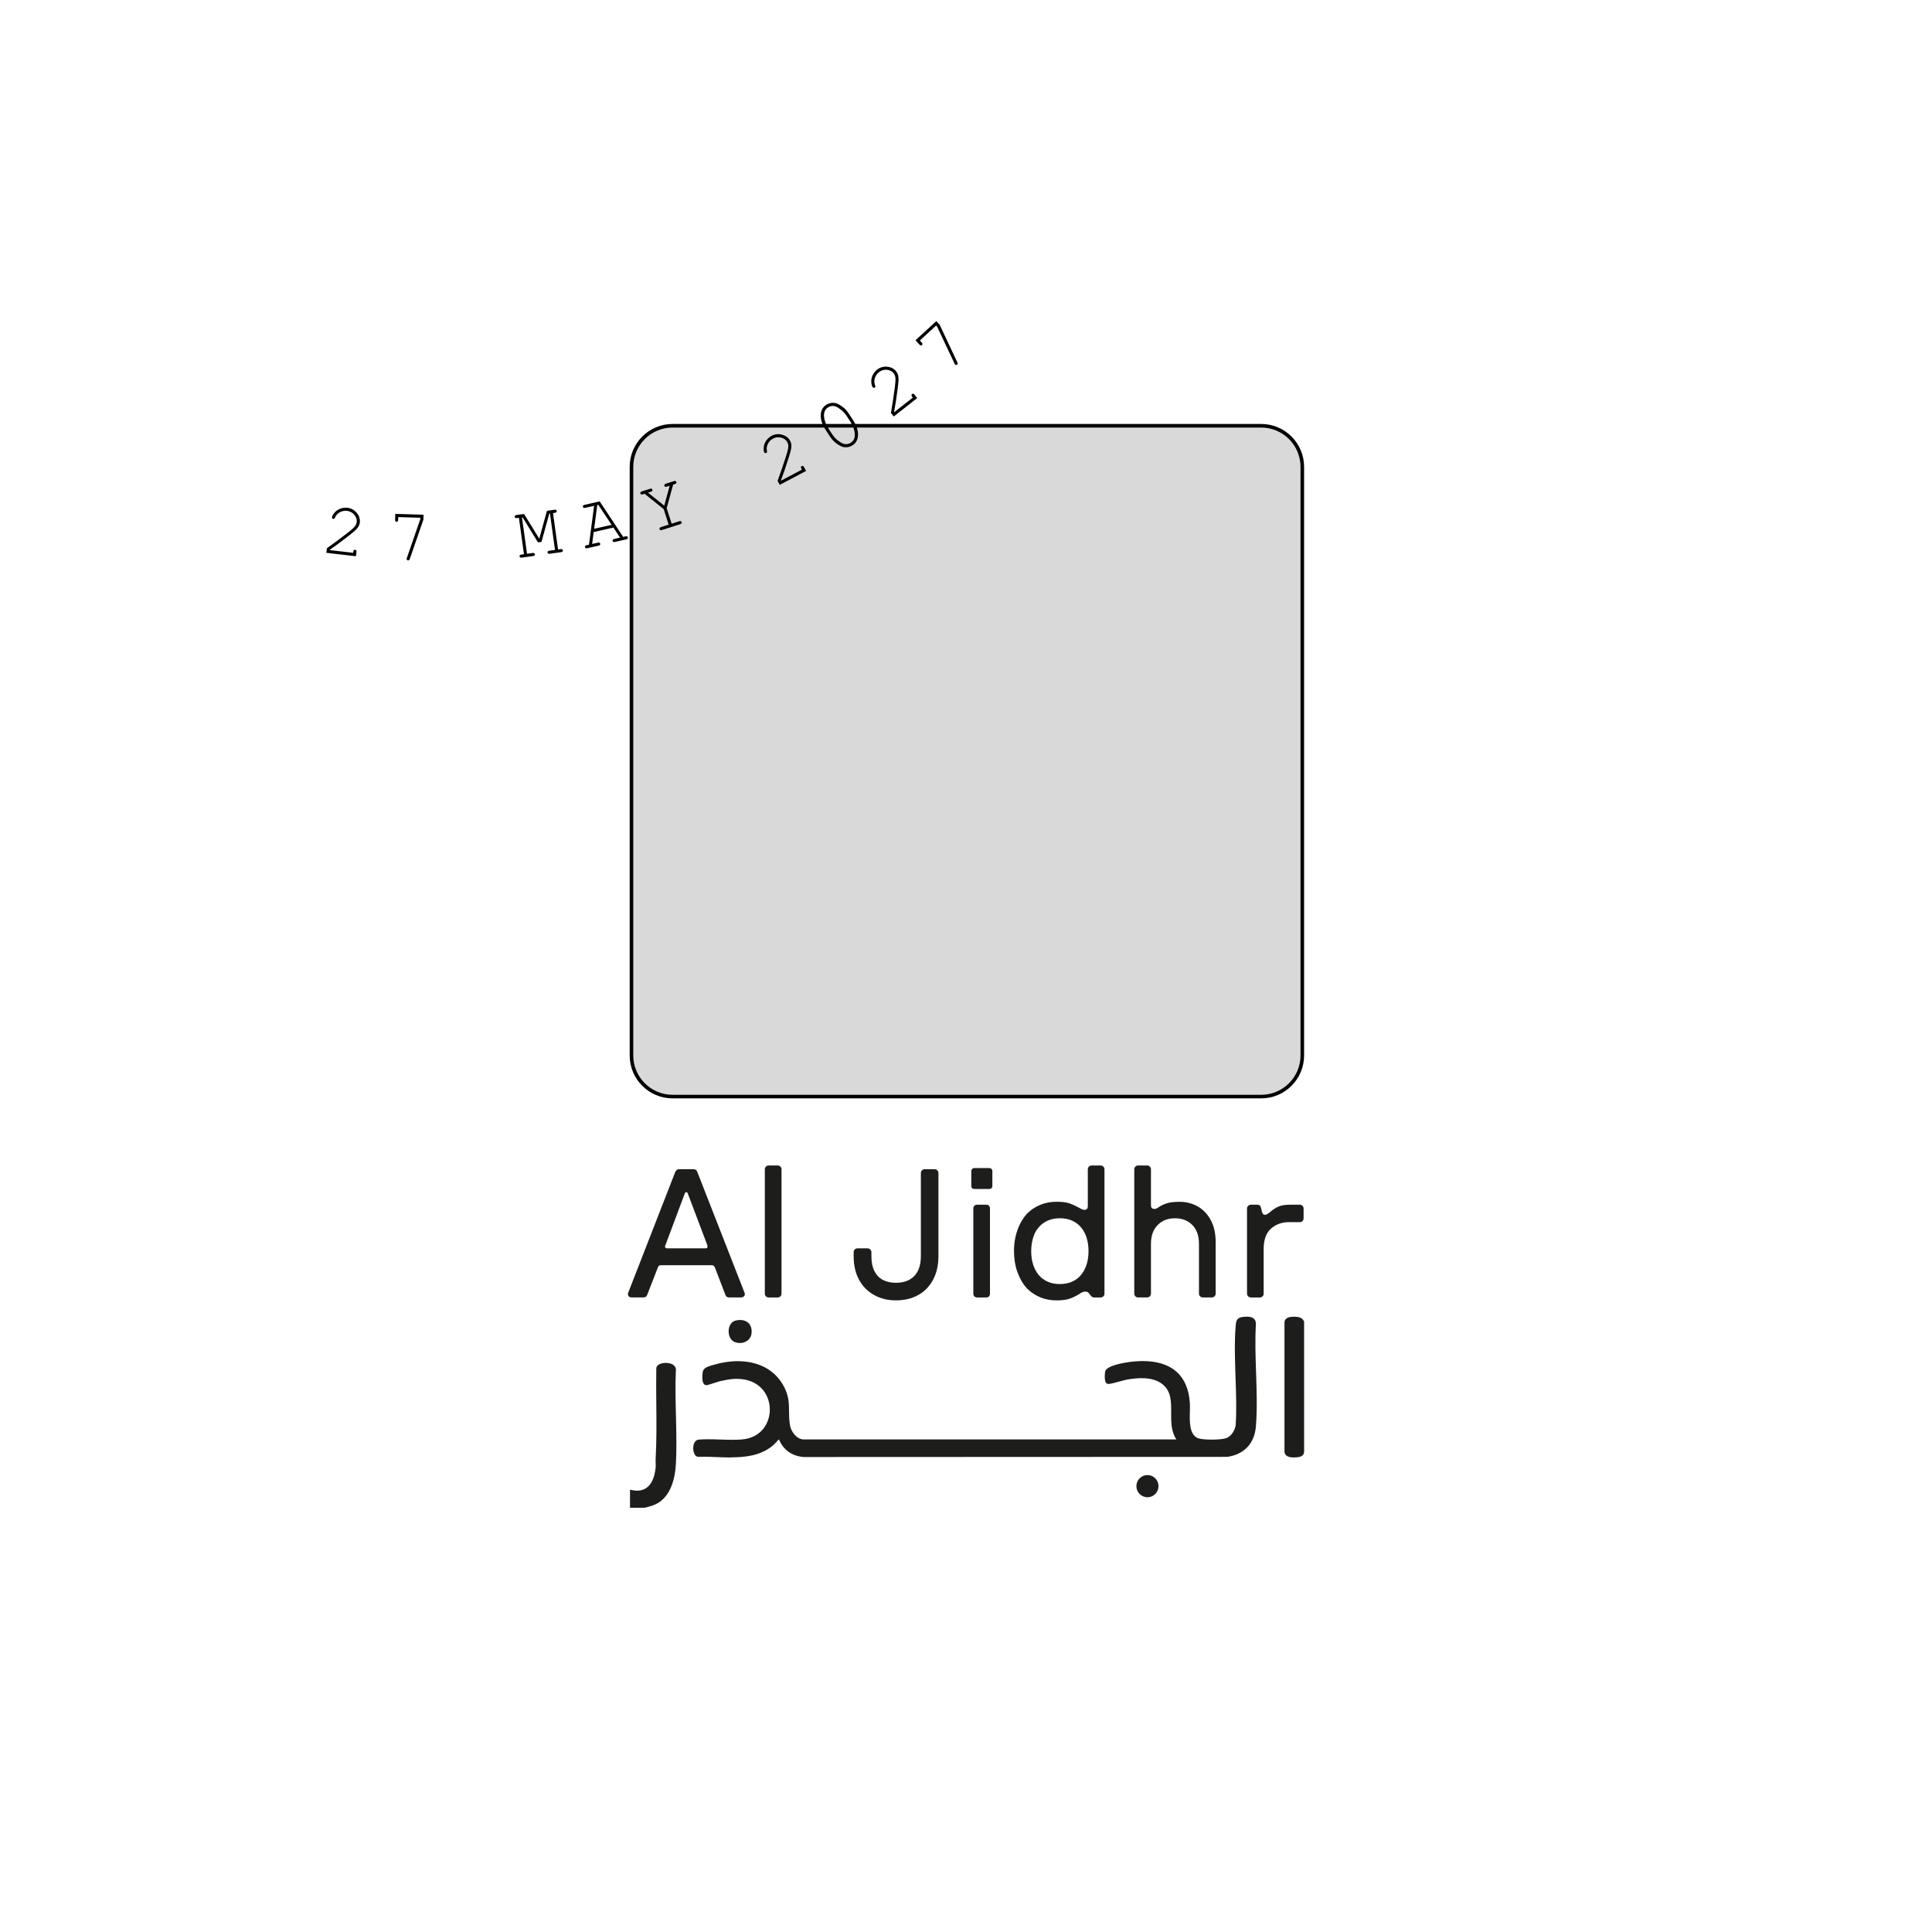
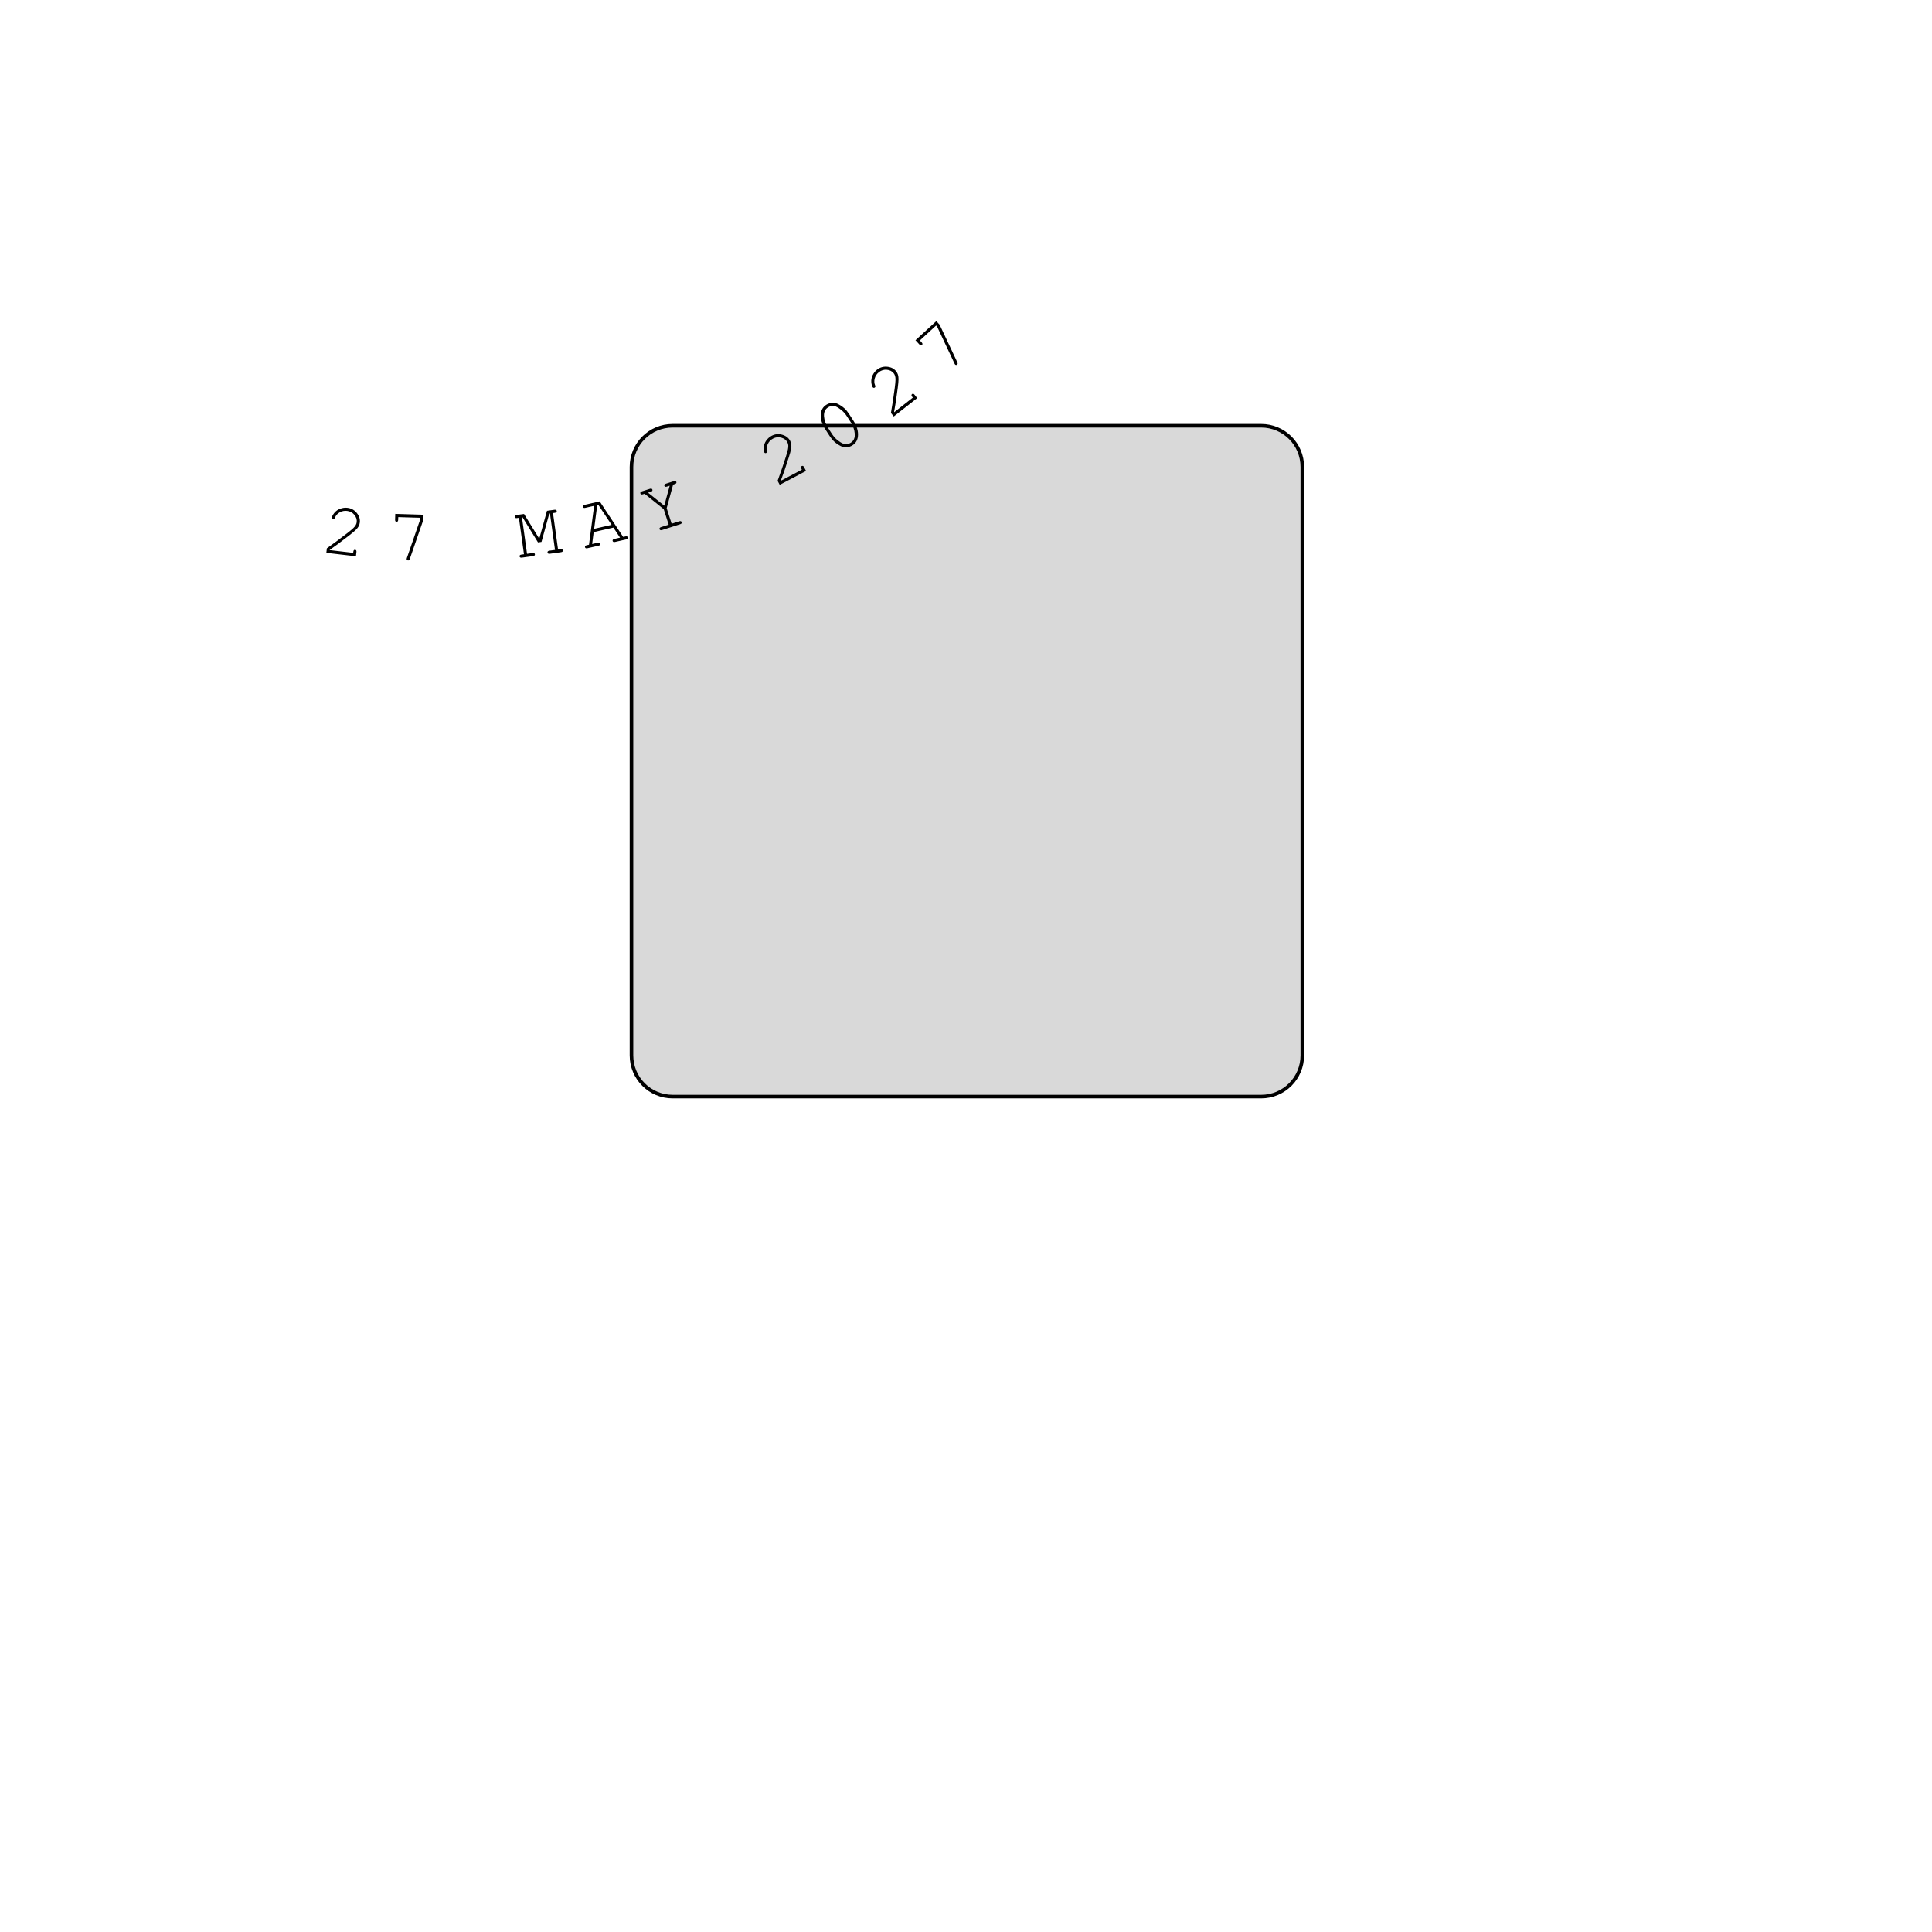
<svg xmlns="http://www.w3.org/2000/svg" width="1080" height="1080" viewBox="0 0 1080 1080" fill="none">
  <g id="date_layout_2_square_shape" clip-path="url(#clip0_68_2862)">
    <rect width="1080" height="1080" fill="white" />
    <g id="Group 2147202774">
      <rect id="image-region" x="353" y="238" width="375" height="375" rx="23" fill="#D9D9D9" stroke="black" stroke-width="2" />
      <g id="Group 72">
-         <g id="Group 46">
-           <g id="Layer_1" clip-path="url(#clip1_68_2862)">
-             <path id="Vector" d="M351.287 724.393C350.937 723.82 350.905 723.215 351.191 722.594L377.396 655.318C377.603 654.777 377.889 654.347 378.271 654.044C378.637 653.741 379.067 653.582 379.545 653.582H387.728C388.746 653.582 389.463 654.155 389.877 655.318L416.192 722.609C416.463 723.294 416.415 723.915 416.033 724.457C415.651 724.999 415.062 725.269 414.25 725.269H407.5C407.022 725.269 406.609 725.158 406.274 724.919C405.924 724.68 405.653 724.282 405.462 723.74L399.62 708.482C399.413 708.068 399.174 707.766 398.903 707.558C398.633 707.351 398.282 707.256 397.884 707.256H369.515C369.038 707.256 368.656 707.351 368.385 707.558C368.114 707.766 367.907 708.068 367.764 708.482L361.826 723.74C361.619 724.282 361.348 724.68 361.014 724.919C360.664 725.158 360.266 725.269 359.788 725.269H353.022C352.21 725.269 351.621 724.983 351.287 724.393ZM395.353 697.413C395.528 697.142 395.544 696.696 395.401 696.075L384.448 667.088C384.305 666.674 384.034 666.467 383.636 666.467C383.238 666.467 382.952 666.674 382.824 667.088L371.967 696.075C371.696 696.696 371.68 697.142 371.919 697.413C372.158 697.684 372.444 697.827 372.795 697.827H394.605C394.939 697.827 395.21 697.7 395.369 697.413H395.353Z" fill="#1D1D1B" />
-             <path id="Vector_2" d="M428.164 724.648C427.75 724.234 427.543 723.756 427.543 723.215V653.582C427.543 653.04 427.75 652.563 428.164 652.148C428.578 651.734 429.055 651.527 429.597 651.527H434.818C435.36 651.527 435.837 651.734 436.251 652.148C436.665 652.563 436.872 653.04 436.872 653.582V723.231C436.872 723.772 436.665 724.25 436.251 724.664C435.837 725.078 435.36 725.285 434.818 725.285H429.597C429.055 725.285 428.578 725.078 428.164 724.664V724.648Z" fill="#1D1D1B" />
-             <path id="Vector_3" d="M488.771 723.995C485.157 722.052 482.323 719.217 480.27 715.49C478.216 711.763 477.197 707.383 477.197 702.334V699.977C477.197 699.356 477.404 698.846 477.818 698.448C478.232 698.05 478.742 697.827 479.346 697.827H484.982C485.523 697.827 486.017 698.034 486.463 698.448C486.908 698.862 487.131 699.372 487.131 699.977V702.43C487.131 705.647 487.688 708.355 488.819 710.569C489.949 712.783 491.525 714.423 493.579 715.49C495.632 716.557 498.052 717.083 500.854 717.083C505.216 717.083 508.639 715.825 511.091 713.292C513.542 710.76 514.768 707.049 514.768 702.127V655.732C514.768 655.191 514.975 654.697 515.389 654.251C515.803 653.805 516.312 653.582 516.917 653.582H522.442C523.062 653.582 523.572 653.805 523.97 654.251C524.384 654.697 524.591 655.191 524.591 655.732V702.032C524.591 707.224 523.588 711.699 521.566 715.442C519.544 719.201 516.758 722.052 513.176 723.995C509.594 725.938 505.487 726.91 500.838 726.91C496.19 726.91 492.369 725.938 488.755 723.995H488.771Z" fill="#1D1D1B" />
-             <path id="Vector_4" d="M543.418 664.173C543.115 663.871 542.956 663.472 542.956 662.995V654.601C542.956 654.187 543.115 653.821 543.418 653.47C543.72 653.136 544.118 652.961 544.596 652.961H553.097C553.575 652.961 553.973 653.136 554.275 653.47C554.578 653.805 554.737 654.187 554.737 654.601V662.995C554.737 663.472 554.578 663.871 554.275 664.173C553.973 664.476 553.575 664.635 553.097 664.635H544.596C544.118 664.635 543.72 664.476 543.418 664.173ZM544.644 724.648C544.261 724.234 544.086 723.756 544.086 723.214V675.497C544.086 674.956 544.277 674.478 544.644 674.064C545.01 673.65 545.551 673.443 546.236 673.443H551.362C552.046 673.443 552.556 673.65 552.89 674.064C553.224 674.478 553.399 674.956 553.399 675.497V723.23C553.399 723.772 553.224 724.25 552.89 724.664C552.556 725.078 552.03 725.285 551.362 725.285H546.236C545.551 725.285 545.026 725.078 544.644 724.664V724.648Z" fill="#1D1D1B" />
-             <path id="Vector_5" d="M581.41 725.158C578.64 723.995 576.204 722.355 574.087 720.236C571.826 717.783 570.059 714.757 568.769 711.174C567.48 707.59 566.827 703.64 566.827 699.34C566.827 696.473 567.114 693.782 567.703 691.249C568.276 688.717 569.12 686.376 570.218 684.178C571.317 681.996 572.606 680.084 574.103 678.444C576.22 676.326 578.672 674.685 581.473 673.522C584.275 672.36 587.348 671.786 590.691 671.786C593.7 671.786 596.04 672.073 597.759 672.662C599.463 673.252 601.246 674.048 603.077 675.067C603.618 675.402 604.175 675.704 604.716 675.943C605.258 676.182 605.735 676.31 606.149 676.31C606.834 676.31 607.327 676.134 607.63 675.8C607.932 675.466 608.091 674.876 608.091 674.064V653.582C608.091 653.04 608.298 652.563 608.712 652.148C609.126 651.734 609.636 651.527 610.241 651.527H615.351C615.892 651.527 616.37 651.734 616.784 652.148C617.198 652.563 617.405 653.04 617.405 653.582V723.231C617.405 723.772 617.198 724.25 616.784 724.664C616.37 725.078 615.892 725.285 615.351 725.285H611.673C611.132 725.285 610.702 725.174 610.4 724.935C610.097 724.696 609.731 724.298 609.333 723.756C608.919 723.135 608.553 722.689 608.203 722.418C607.869 722.147 607.343 722.004 606.675 722.004C606.133 722.004 605.544 722.147 604.939 722.418C604.318 722.689 603.745 723.039 603.204 723.438C601.564 724.457 599.829 725.301 597.982 725.954C596.136 726.607 593.716 726.926 590.707 726.926C587.3 726.926 584.212 726.336 581.442 725.19L581.41 725.158ZM599.431 716.414C601.437 715.49 603.14 714.184 604.494 712.464C605.783 710.823 606.786 708.896 607.471 706.682C608.155 704.469 608.489 702.016 608.489 699.356C608.489 696.696 608.155 694.339 607.471 692.077C606.786 689.832 605.799 687.92 604.494 686.344C603.124 684.639 601.437 683.318 599.431 682.394C597.409 681.47 595.085 681.008 592.41 681.008C589.879 681.008 587.603 681.47 585.549 682.394C583.495 683.318 581.792 684.624 580.439 686.344C579.483 687.443 578.735 688.669 578.178 690.039C577.637 691.408 577.207 692.858 576.904 694.387C576.602 695.916 576.443 697.572 576.443 699.356C576.443 702.016 576.777 704.469 577.462 706.682C578.146 708.896 579.133 710.823 580.423 712.464C581.792 714.168 583.495 715.49 585.533 716.414C587.587 717.338 589.863 717.799 592.394 717.799C595.053 717.799 597.393 717.338 599.415 716.414H599.431Z" fill="#1D1D1B" />
-             <path id="Vector_6" d="M634.683 724.648C634.269 724.234 634.062 723.756 634.062 723.215V653.582C634.062 653.04 634.269 652.563 634.683 652.148C635.097 651.734 635.575 651.527 636.116 651.527H641.338C641.879 651.527 642.357 651.734 642.771 652.148C643.185 652.563 643.392 653.04 643.392 653.582V673.761C643.392 674.446 643.567 674.956 643.901 675.29C644.235 675.641 644.681 675.8 645.238 675.8C645.652 675.8 646.098 675.704 646.576 675.497C647.053 675.29 647.499 675.02 647.913 674.685C649.139 673.873 650.603 673.188 652.323 672.631C654.026 672.089 656.382 671.818 659.391 671.818C663.148 671.818 666.539 672.694 669.58 674.43C672.62 676.166 675.04 678.731 676.855 682.107C678.67 685.484 679.561 689.561 679.561 694.339V723.215C679.561 723.756 679.355 724.234 678.941 724.648C678.527 725.062 678.049 725.269 677.508 725.269H672.286C671.745 725.269 671.267 725.062 670.853 724.648C670.439 724.234 670.232 723.756 670.232 723.215V695.358C670.232 690.851 669.007 687.331 666.539 684.815C664.087 682.298 660.84 681.024 656.812 681.024C652.784 681.024 649.632 682.282 647.133 684.815C644.633 687.347 643.392 690.851 643.392 695.358V723.215C643.392 723.756 643.185 724.234 642.771 724.648C642.357 725.062 641.879 725.269 641.338 725.269H636.116C635.575 725.269 635.097 725.062 634.683 724.648Z" fill="#1D1D1B" />
-             <path id="Vector_7" d="M697.766 724.648C697.321 724.234 697.098 723.756 697.098 723.215V675.497C697.098 674.956 697.321 674.478 697.766 674.064C698.212 673.65 698.706 673.443 699.247 673.443H702.829C703.45 673.443 703.927 673.602 704.262 673.905C704.596 674.207 704.835 674.749 704.978 675.497C705.249 676.803 705.519 677.711 705.79 678.269C706.061 678.81 706.538 679.081 707.223 679.081C707.637 679.081 708.051 678.922 708.496 678.619C708.942 678.317 709.436 677.95 709.977 677.552C711.346 676.326 712.842 675.338 714.482 674.574C716.122 673.825 718.271 673.443 720.93 673.443H726.661C727.202 673.443 727.68 673.65 728.094 674.064C728.508 674.478 728.715 674.956 728.715 675.497V681.136C728.715 681.677 728.508 682.155 728.094 682.569C727.68 682.983 727.202 683.19 726.661 683.19H720.516C716.552 683.19 713.209 684.401 710.486 686.822C707.748 689.242 706.395 693.049 706.395 698.241V723.231C706.395 723.772 706.188 724.25 705.774 724.664C705.36 725.078 704.882 725.285 704.341 725.285H699.215C698.674 725.285 698.18 725.078 697.734 724.664L697.766 724.648Z" fill="#1D1D1B" />
-           </g>
-           <g id="Layer_1_2" clip-path="url(#clip2_68_2862)">
-             <path id="Vector_8" d="M408.654 814.733C406.023 814.733 403.357 814.627 400.784 814.533C398.187 814.427 395.742 814.332 393.321 814.332C392.296 814.332 391.295 814.344 390.293 814.391H390.084L389.886 814.332C388.093 813.755 387.406 811.208 387.522 809.086C387.65 806.752 388.722 805.101 390.305 804.783H390.375L390.445 804.759C392.121 804.618 393.973 804.559 396.068 804.559C398.304 804.559 400.586 804.63 402.798 804.712C404.975 804.783 407.234 804.854 409.411 804.854C411.402 804.854 413.149 804.795 414.72 804.665C425.874 803.757 430.625 795.009 430.322 787.263C429.996 779.058 424.14 770.781 411.798 770.781C411.391 770.781 410.983 770.781 410.564 770.805C408.037 770.923 404.87 771.571 402.705 772.055C402.193 772.161 400.644 772.656 399.27 773.092C395.964 774.141 395.253 774.342 394.834 774.342H394.718L394.578 774.318C394.205 774.248 393.67 774.024 393.262 773.34C392.168 771.536 392.692 767.327 392.948 766.443C393.518 764.521 396.127 763.766 398.024 763.212L398.618 763.036C403.182 761.633 407.933 760.902 412.38 760.902C423.86 760.902 432.895 765.665 437.809 774.318C441.01 779.966 441.045 784.351 441.08 788.985C441.104 791.519 441.115 794.137 441.686 797.084C442.373 800.668 445.644 804.653 449.23 804.653H657.594C654.648 800.256 654.66 794.891 654.683 789.68C654.707 783.573 654.73 777.796 650.014 773.941C647.104 771.559 643.25 770.404 638.232 770.404C635.868 770.404 633.26 770.652 630.012 771.194C629.325 771.312 627.8 771.725 626.193 772.161C622.921 773.057 620.709 773.634 619.661 773.634C619.428 773.634 619.23 773.611 619.044 773.552C618.73 773.446 618.299 773.186 618.008 772.526C617.332 771.017 617.53 767.244 617.926 766.278C619.021 763.696 625.995 762.246 628.941 761.739C632.422 761.149 635.74 760.843 638.802 760.843C655.091 760.843 664.196 768.989 665.139 784.41C665.22 785.754 665.185 787.322 665.139 788.985C664.999 794.773 664.836 801.977 669.656 803.946C670.867 804.441 673.883 804.759 677.329 804.759C680.915 804.759 684.21 804.417 685.526 803.899C688.611 802.684 690.241 799.454 690.742 796.825C691.312 788.206 690.986 778.987 690.672 770.062C690.334 760.371 689.973 750.338 690.765 741.001C690.986 738.372 691.405 736.485 694.852 736.167C695.609 736.096 696.389 736.025 697.169 736.025C701.151 736.025 702.035 738.183 702.07 739.999V740.022C701.535 748.923 701.849 758.296 702.152 767.374C702.49 777.407 702.839 787.77 702.047 797.473C701.279 806.87 695.469 813.047 686.085 814.391H686.003L449.207 814.486C442.629 813.932 437.82 810.442 435.422 804.582C434.968 805.054 434.455 805.596 434.071 806.009C433.128 807.011 432.546 807.648 432.197 807.931C425.176 813.861 416.339 814.663 408.608 814.663L408.654 814.733Z" fill="#1D1E1B" />
-             <path id="Vector_9" d="M352.174 842.875V832.748L353.559 833.019C354.479 833.196 355.364 833.29 356.191 833.29C364.12 833.29 366.064 825.132 366.518 820.263C366.588 819.508 366.565 818.718 366.518 817.881C366.495 817.15 366.46 816.384 366.506 815.629C367.077 805.49 366.972 795.092 366.879 785.023C366.821 778.397 366.751 771.536 366.879 764.804V764.698L366.902 764.604C367.286 762.588 369.999 761.88 372.188 761.88C373.213 761.88 375.763 762.057 377.102 763.672C377.742 764.438 377.986 765.393 377.8 766.443V766.466C377.439 774.637 377.649 783.137 377.858 791.366C378.08 800.373 378.312 809.699 377.812 818.636C377.439 825.214 375.448 836.886 366.25 841.024C365.377 841.425 361.104 842.852 359.975 842.852H352.174V842.875Z" fill="#1D1E1B" />
-             <path id="Vector_10" d="M723.121 814.733C718.79 814.733 718.079 812.694 718.033 811.479V739.362C717.951 737.782 719.29 736.615 720.664 736.332C721.456 736.155 722.515 736.049 723.493 736.049C725.729 736.049 727.312 736.544 728.22 737.523C728.5 737.829 728.709 738.171 728.838 738.548H729.001V739.727L729.012 811.432C729.012 812.258 728.663 814.203 725.647 814.557C724.96 814.639 724.064 814.722 723.132 814.722L723.121 814.733Z" fill="#1D1E1B" />
-             <path id="Vector_11" d="M413.567 750.751C412.298 750.751 411.064 750.444 410.028 749.855C407.804 748.605 407.024 745.434 407.408 742.946C407.804 740.364 409.329 738.56 411.472 738.124C412.24 737.971 412.985 737.888 413.684 737.888C415.826 737.888 417.573 738.596 418.737 739.951C419.925 741.331 420.39 743.288 420.088 745.599C419.68 748.64 417.002 750.751 413.579 750.751H413.567Z" fill="#1D1E1B" />
-             <path id="Vector_12" d="M641.433 836.969C638.022 836.969 635.251 834.186 635.251 830.767C635.251 827.348 638.022 824.566 641.433 824.566C644.845 824.566 647.616 827.348 647.616 830.767C647.616 834.186 644.845 836.969 641.433 836.969Z" fill="#1D1E1B" />
-           </g>
-         </g>
-       </g>
+ </g>
    </g>
    <path id="date-rotated" d="M184.297 307.503L197.437 309.028L197.515 308.355C197.562 307.948 197.677 307.665 197.861 307.508C198.044 307.35 198.265 307.286 198.523 307.316C198.768 307.344 198.961 307.456 199.104 307.652C199.246 307.847 199.294 308.149 199.246 308.556L198.97 310.94L182.428 309.021L182.722 306.495C186.561 303.774 190.311 300.989 193.972 298.138C195.682 296.808 196.863 295.824 197.515 295.184C198.167 294.544 198.626 293.971 198.891 293.464C199.172 292.946 199.343 292.416 199.406 291.873C199.577 290.406 199.136 289.04 198.085 287.776C197.035 286.512 195.674 285.783 194.004 285.589C192.51 285.416 191.136 285.69 189.882 286.412C188.629 287.133 187.759 288.106 187.273 289.329C187.154 289.646 187.027 289.845 186.894 289.926C186.715 290.042 186.517 290.088 186.3 290.063C186.069 290.036 185.881 289.939 185.735 289.77C185.605 289.59 185.552 289.391 185.577 289.174C185.653 288.522 186.109 287.68 186.944 286.649C187.793 285.619 188.879 284.857 190.203 284.363C191.54 283.872 192.867 283.702 194.184 283.855C196.316 284.102 198.064 285.055 199.427 286.714C200.79 288.372 201.362 290.138 201.145 292.012C201.054 292.8 200.84 293.512 200.505 294.147C200.171 294.769 199.647 295.438 198.93 296.153C198.23 296.856 196.986 297.902 195.201 299.292C190.721 302.791 187.091 305.487 184.312 307.381L184.297 307.503ZM234.946 290.206L234.97 289.427L222.63 289.054L222.584 290.571C222.571 290.981 222.481 291.273 222.311 291.445C222.155 291.618 221.948 291.701 221.688 291.693C221.442 291.686 221.24 291.591 221.081 291.408C220.923 291.226 220.85 290.929 220.862 290.519L220.96 287.26L236.765 287.738L236.682 290.485L229.084 312.413C228.964 312.765 228.827 313.001 228.673 313.119C228.519 313.224 228.347 313.273 228.156 313.268C227.91 313.26 227.707 313.172 227.548 313.003C227.389 312.834 227.313 312.64 227.319 312.422C227.324 312.285 227.37 312.095 227.46 311.851L234.946 290.206ZM302.69 302.917L300.74 303.187L292.107 289.167L291.782 289.213L294.607 309.566L297.755 309.129C298.161 309.073 298.464 309.114 298.662 309.252C298.859 309.377 298.975 309.567 299.011 309.825C299.045 310.069 298.985 310.284 298.832 310.471C298.678 310.658 298.398 310.779 297.992 310.836L291.695 311.71C291.289 311.766 290.986 311.725 290.787 311.587C290.589 311.449 290.473 311.258 290.439 311.014C290.403 310.757 290.463 310.542 290.618 310.368C290.772 310.181 291.052 310.06 291.458 310.003L292.9 309.803L290.076 289.449L288.999 289.599C288.593 289.655 288.291 289.621 288.095 289.497C287.896 289.358 287.779 289.161 287.743 288.903C287.708 288.646 287.767 288.431 287.923 288.257C288.076 288.071 288.356 287.949 288.762 287.892L292.947 287.312L301.447 301.122L305.764 285.533L309.949 284.952C310.369 284.894 310.678 284.934 310.877 285.072C311.073 285.197 311.19 285.388 311.225 285.645C311.261 285.902 311.202 286.124 311.049 286.311C310.893 286.485 310.606 286.6 310.186 286.659L309.13 286.805L311.954 307.159L313.376 306.962C313.796 306.904 314.105 306.943 314.304 307.082C314.5 307.206 314.616 307.397 314.652 307.654C314.686 307.898 314.626 308.113 314.473 308.3C314.319 308.487 314.032 308.61 313.613 308.668L307.336 309.539C306.93 309.595 306.62 309.556 306.408 309.419C306.21 309.281 306.094 309.09 306.06 308.847C306.024 308.589 306.084 308.374 306.239 308.201C306.393 308.014 306.679 307.891 307.099 307.833L310.248 307.396L307.423 287.042L307.058 287.093L302.69 302.917ZM342.911 294.916L331.872 297.424L331.008 304.077L334.227 303.346C334.627 303.255 334.932 303.269 335.142 303.39C335.348 303.497 335.48 303.678 335.538 303.931C335.592 304.171 335.551 304.391 335.414 304.59C335.277 304.789 335.009 304.934 334.609 305.025L328.33 306.452C327.93 306.543 327.625 306.528 327.415 306.408C327.205 306.287 327.073 306.107 327.019 305.867C326.961 305.614 327.002 305.394 327.142 305.208C327.279 305.009 327.548 304.863 327.948 304.773L329.248 304.477L332.113 282.753L327.154 283.88C326.754 283.971 326.451 283.963 326.244 283.856C326.034 283.735 325.901 283.548 325.843 283.295C325.785 283.042 325.827 282.822 325.967 282.636C326.104 282.436 326.372 282.291 326.772 282.2L335.231 280.278L348.366 300.132L349.666 299.837C350.066 299.746 350.37 299.761 350.58 299.882C350.787 299.989 350.919 300.169 350.976 300.423C351.031 300.662 350.99 300.882 350.853 301.082C350.716 301.281 350.447 301.426 350.047 301.517L343.788 302.939C343.375 303.033 343.063 303.02 342.854 302.899C342.644 302.779 342.512 302.598 342.457 302.359C342.4 302.105 342.441 301.886 342.581 301.699C342.718 301.5 342.993 301.353 343.406 301.26L346.606 300.532L342.911 294.916ZM341.889 293.381L334.473 282.217L333.853 282.358L332.13 295.599L341.889 293.381ZM372.673 284.073L375.448 292.746L379.706 291.383C380.097 291.258 380.402 291.247 380.621 291.349C380.836 291.438 380.983 291.606 381.062 291.853C381.137 292.088 381.115 292.31 380.996 292.521C380.877 292.731 380.622 292.899 380.231 293.024L370.055 296.28C369.664 296.405 369.359 296.416 369.14 296.314C368.921 296.212 368.773 296.044 368.698 295.809C368.619 295.562 368.635 295.342 368.745 295.149C368.865 294.938 369.126 294.768 369.53 294.639L373.788 293.277L371.013 284.604L360.318 276.011L359.342 276.324C358.951 276.449 358.648 276.467 358.433 276.378C358.214 276.276 358.065 276.101 357.985 275.853C357.906 275.606 357.928 275.384 358.052 275.186C358.171 274.976 358.426 274.808 358.817 274.683L363.329 273.239C363.719 273.115 364.024 273.103 364.244 273.205C364.459 273.294 364.606 273.462 364.685 273.71C364.764 273.957 364.744 274.186 364.625 274.397C364.501 274.594 364.244 274.755 363.854 274.88L362.233 275.399L371.322 282.675L374.362 271.518L372.76 272.03C372.357 272.16 372.047 272.18 371.832 272.091C371.613 271.988 371.464 271.814 371.385 271.566C371.305 271.319 371.328 271.096 371.451 270.899C371.57 270.689 371.832 270.519 372.235 270.39L376.728 268.952C377.119 268.827 377.424 268.816 377.643 268.918C377.858 269.007 378.005 269.175 378.084 269.423C378.163 269.67 378.143 269.899 378.024 270.109C377.901 270.307 377.644 270.468 377.253 270.593L376.276 270.905L372.673 284.073ZM436.554 268.725L448.251 262.548L447.935 261.95C447.743 261.587 447.679 261.289 447.741 261.055C447.803 260.821 447.949 260.644 448.178 260.523C448.396 260.408 448.619 260.391 448.847 260.471C449.075 260.552 449.285 260.773 449.476 261.136L450.597 263.258L435.871 271.034L434.684 268.785C436.31 264.37 437.827 259.951 439.233 255.529C439.891 253.466 440.307 251.985 440.483 251.089C440.659 250.192 440.713 249.46 440.645 248.893C440.583 248.307 440.425 247.772 440.169 247.289C439.48 245.983 438.344 245.106 436.763 244.658C435.181 244.21 433.647 244.378 432.16 245.164C430.83 245.866 429.852 246.869 429.227 248.174C428.601 249.478 428.434 250.772 428.726 252.056C428.806 252.384 428.815 252.62 428.751 252.762C428.669 252.959 428.532 253.109 428.339 253.211C428.133 253.32 427.923 253.346 427.707 253.289C427.498 253.215 427.342 253.081 427.24 252.887C426.933 252.307 426.833 251.355 426.938 250.032C427.055 248.702 427.52 247.459 428.332 246.304C429.156 245.142 430.155 244.251 431.327 243.632C433.226 242.63 435.206 242.427 437.268 243.023C439.33 243.619 440.801 244.752 441.682 246.42C442.052 247.121 442.279 247.829 442.362 248.543C442.439 249.244 442.384 250.092 442.199 251.087C442.018 252.064 441.585 253.63 440.899 255.785C439.185 261.205 437.717 265.482 436.496 268.616L436.554 268.725ZM474.704 231.53L477.023 235.11C479.037 238.22 479.891 241.161 479.585 243.932C479.348 246.106 478.345 247.765 476.578 248.91C475.729 249.46 474.814 249.808 473.834 249.954C472.872 250.104 471.931 250.046 471.009 249.78C470.431 249.617 469.67 249.246 468.726 248.669C467.793 248.084 467.014 247.497 466.388 246.908C465.485 246.092 464.606 245.025 463.752 243.705L461.433 240.125C459.411 237.003 458.554 234.057 458.86 231.285C459.097 229.111 460.1 227.452 461.867 226.308C462.728 225.75 463.642 225.402 464.611 225.263C465.573 225.113 466.514 225.171 467.436 225.437C468.033 225.605 468.798 225.981 469.73 226.566C470.663 227.151 471.444 227.728 472.074 228.298C472.965 229.121 473.842 230.198 474.704 231.53ZM473.381 232.655C472.497 231.29 471.48 230.148 470.332 229.23C469.188 228.293 468.148 227.631 467.213 227.243C466.666 227.027 466.07 226.925 465.425 226.935C464.511 226.957 463.646 227.232 462.832 227.76C461.214 228.807 460.481 230.455 460.633 232.702C460.785 234.949 461.575 237.174 463.002 239.377L465.064 242.562C465.948 243.927 466.963 245.079 468.107 246.015C469.262 246.945 470.314 247.599 471.26 247.98C471.789 248.192 472.375 248.292 473.02 248.282C473.941 248.272 474.815 247.999 475.642 247.464C477.248 246.423 477.975 244.779 477.823 242.532C477.664 240.274 476.87 238.043 475.443 235.84L473.381 232.655ZM499.869 230.432L510.277 222.269L509.86 221.736C509.607 221.413 509.49 221.131 509.509 220.89C509.528 220.649 509.64 220.449 509.845 220.288C510.038 220.136 510.255 220.08 510.493 220.118C510.732 220.157 510.978 220.338 511.231 220.66L512.712 222.548L499.609 232.825L498.04 230.824C498.853 226.19 499.557 221.572 500.153 216.97C500.432 214.822 500.578 213.291 500.591 212.378C500.604 211.464 500.527 210.734 500.359 210.188C500.193 209.622 499.942 209.125 499.605 208.694C498.693 207.532 497.42 206.872 495.783 206.713C494.147 206.554 492.667 206.994 491.344 208.032C490.161 208.96 489.378 210.121 488.995 211.516C488.612 212.911 488.679 214.214 489.194 215.426C489.332 215.735 489.382 215.965 489.345 216.116C489.3 216.325 489.191 216.497 489.019 216.632C488.836 216.775 488.634 216.838 488.412 216.821C488.193 216.785 488.015 216.681 487.88 216.509C487.475 215.992 487.206 215.074 487.074 213.753C486.952 212.423 487.188 211.118 487.781 209.836C488.385 208.546 489.209 207.491 490.252 206.673C491.941 205.348 493.853 204.795 495.989 205.015C498.124 205.234 499.774 206.086 500.938 207.57C501.428 208.194 501.777 208.85 501.986 209.537C502.186 210.214 502.284 211.058 502.279 212.07C502.275 213.063 502.128 214.681 501.838 216.925C501.117 222.564 500.436 227.034 499.793 230.335L499.869 230.432ZM523.833 182.544L523.305 181.97L514.214 190.323L515.241 191.441C515.519 191.743 515.657 192.015 515.657 192.256C515.666 192.489 515.575 192.693 515.384 192.869C515.203 193.036 514.992 193.109 514.751 193.089C514.509 193.069 514.25 192.908 513.973 192.606L511.767 190.205L523.41 179.507L525.269 181.531L535.15 202.53C535.31 202.866 535.376 203.13 535.349 203.322C535.312 203.505 535.223 203.661 535.082 203.79C534.901 203.957 534.694 204.035 534.462 204.025C534.231 204.015 534.041 203.93 533.893 203.769C533.8 203.668 533.701 203.499 533.595 203.263L523.833 182.544Z" fill="black" />
  </g>
  <defs>
    <clipPath id="clip0_68_2862">
      <rect width="1080" height="1080" fill="white" />
    </clipPath>
-     <clipPath id="clip1_68_2862">
-       <rect width="377.731" height="75.382" fill="white" transform="translate(351 651.527)" />
-     </clipPath>
-     <clipPath id="clip2_68_2862">
-       <rect width="376.827" height="106.826" fill="white" transform="translate(352.174 736.049)" />
-     </clipPath>
  </defs>
</svg>
